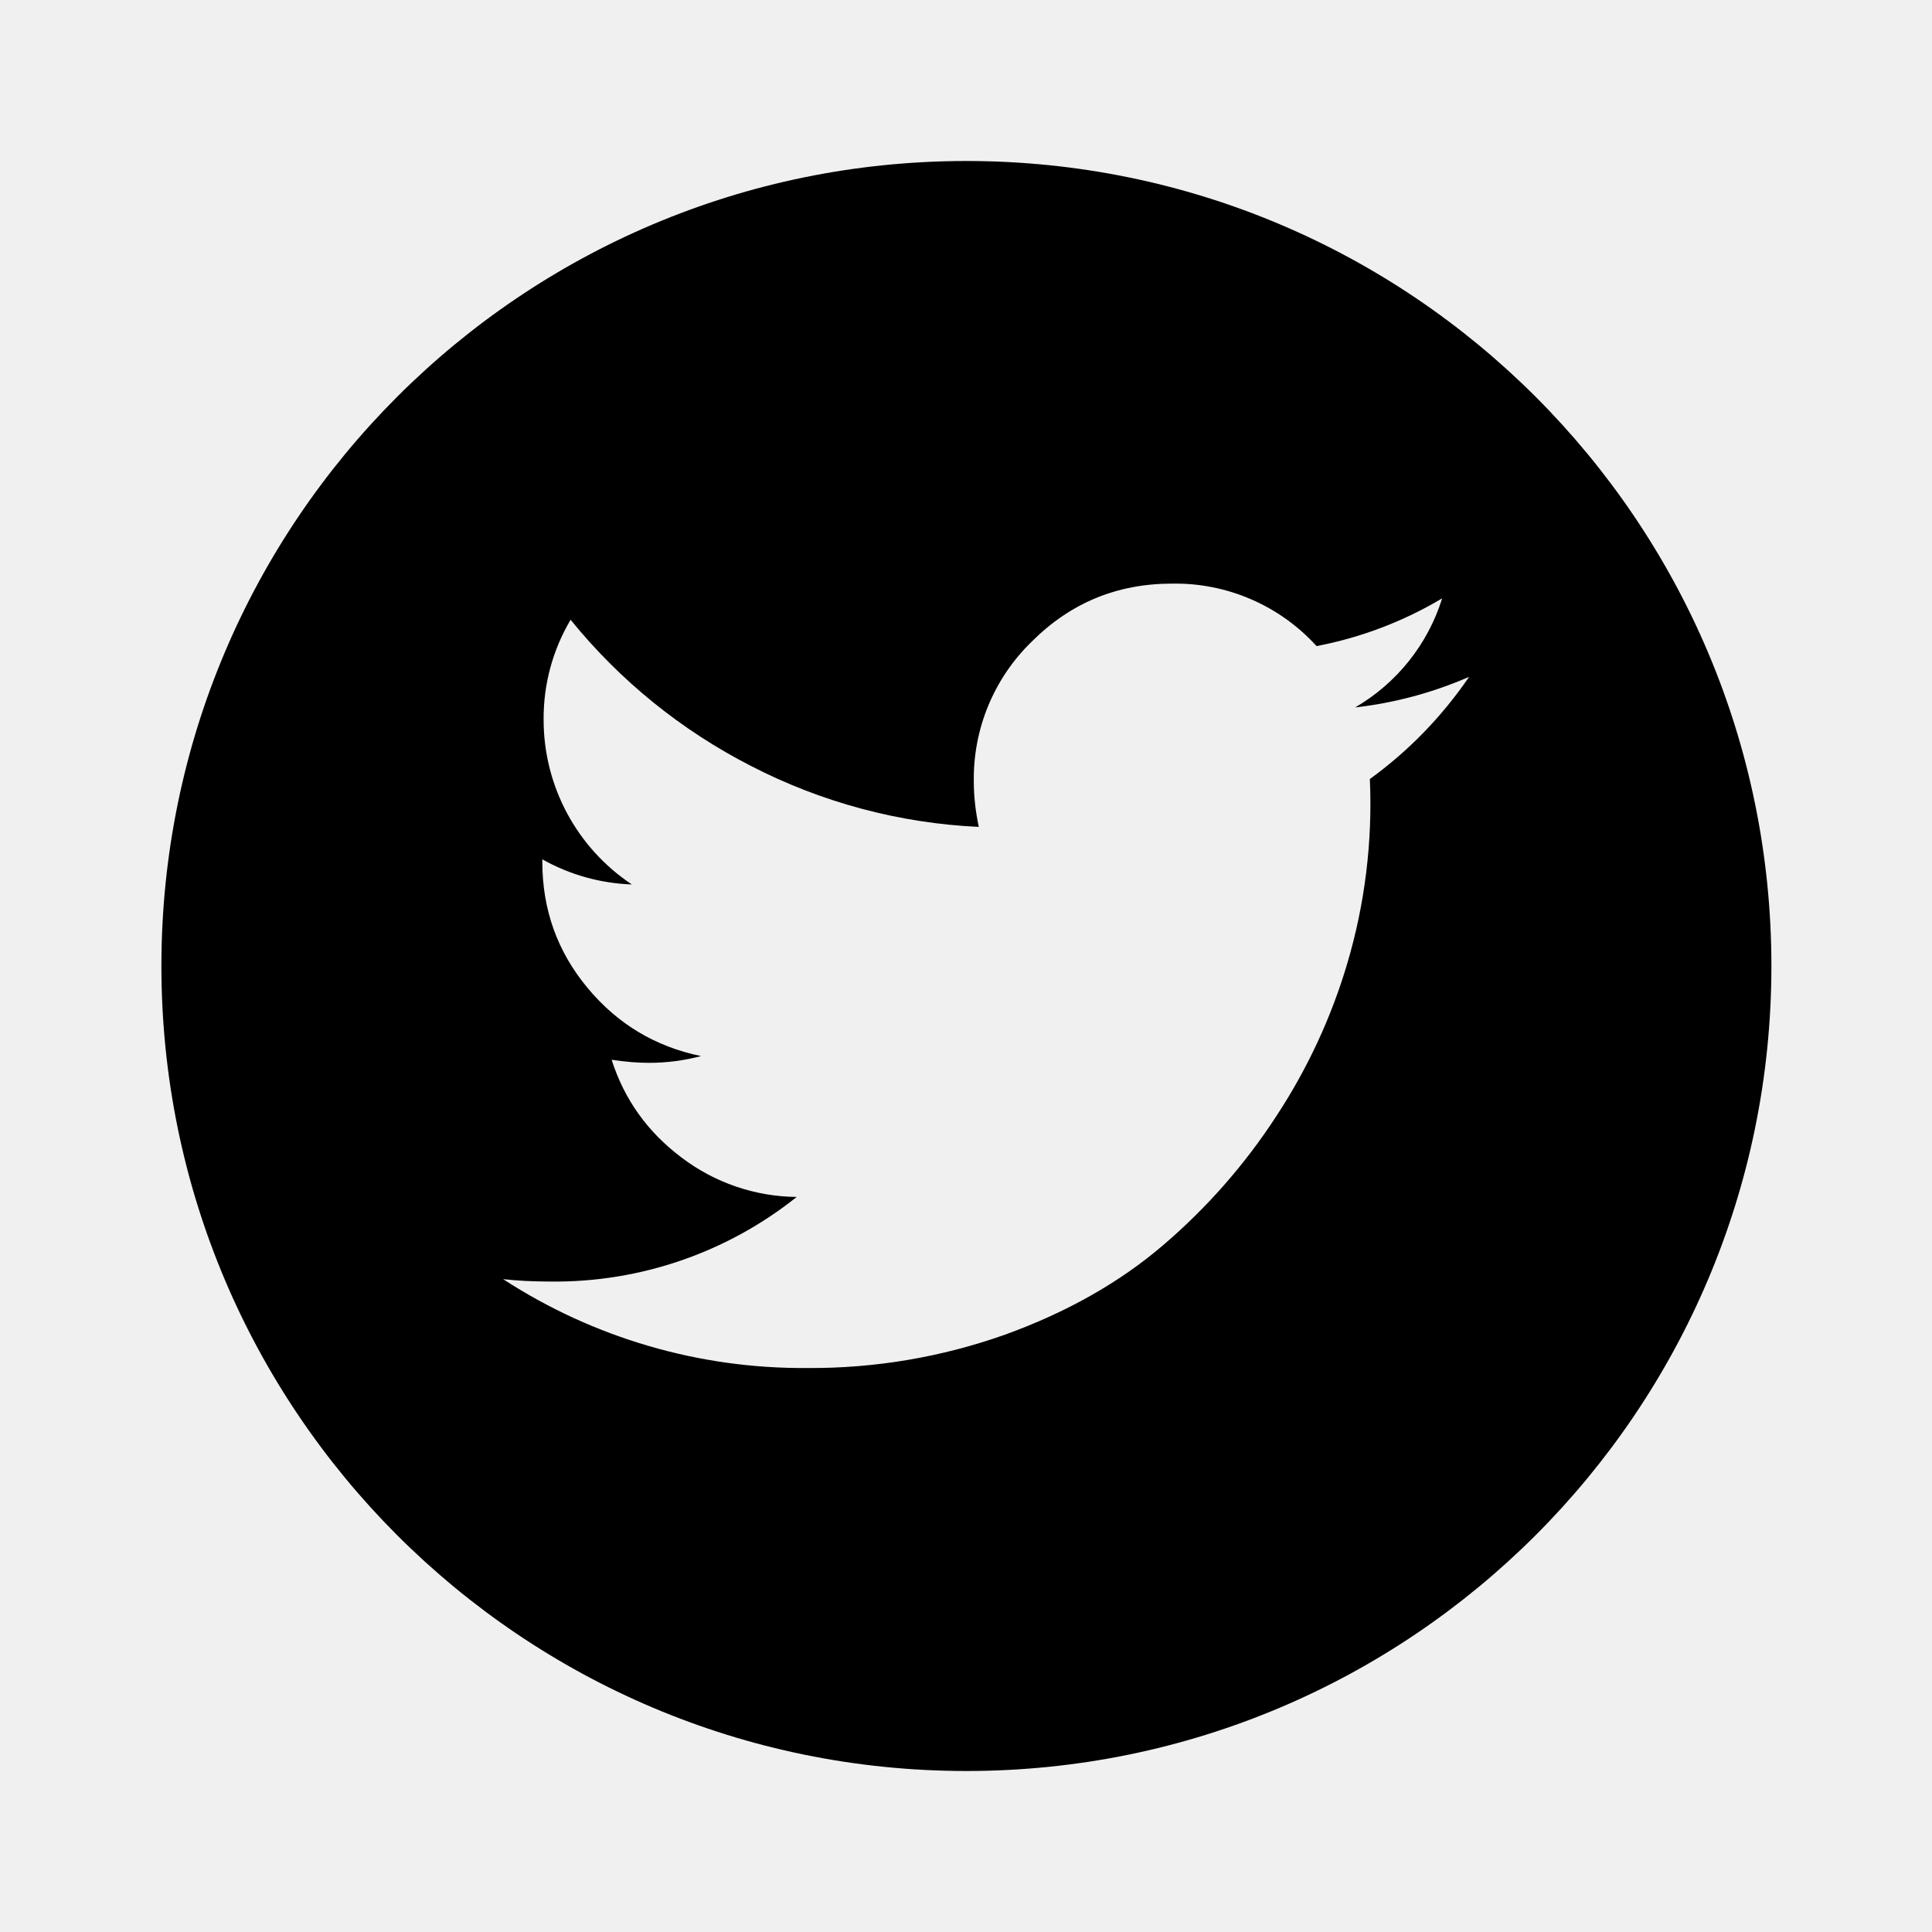
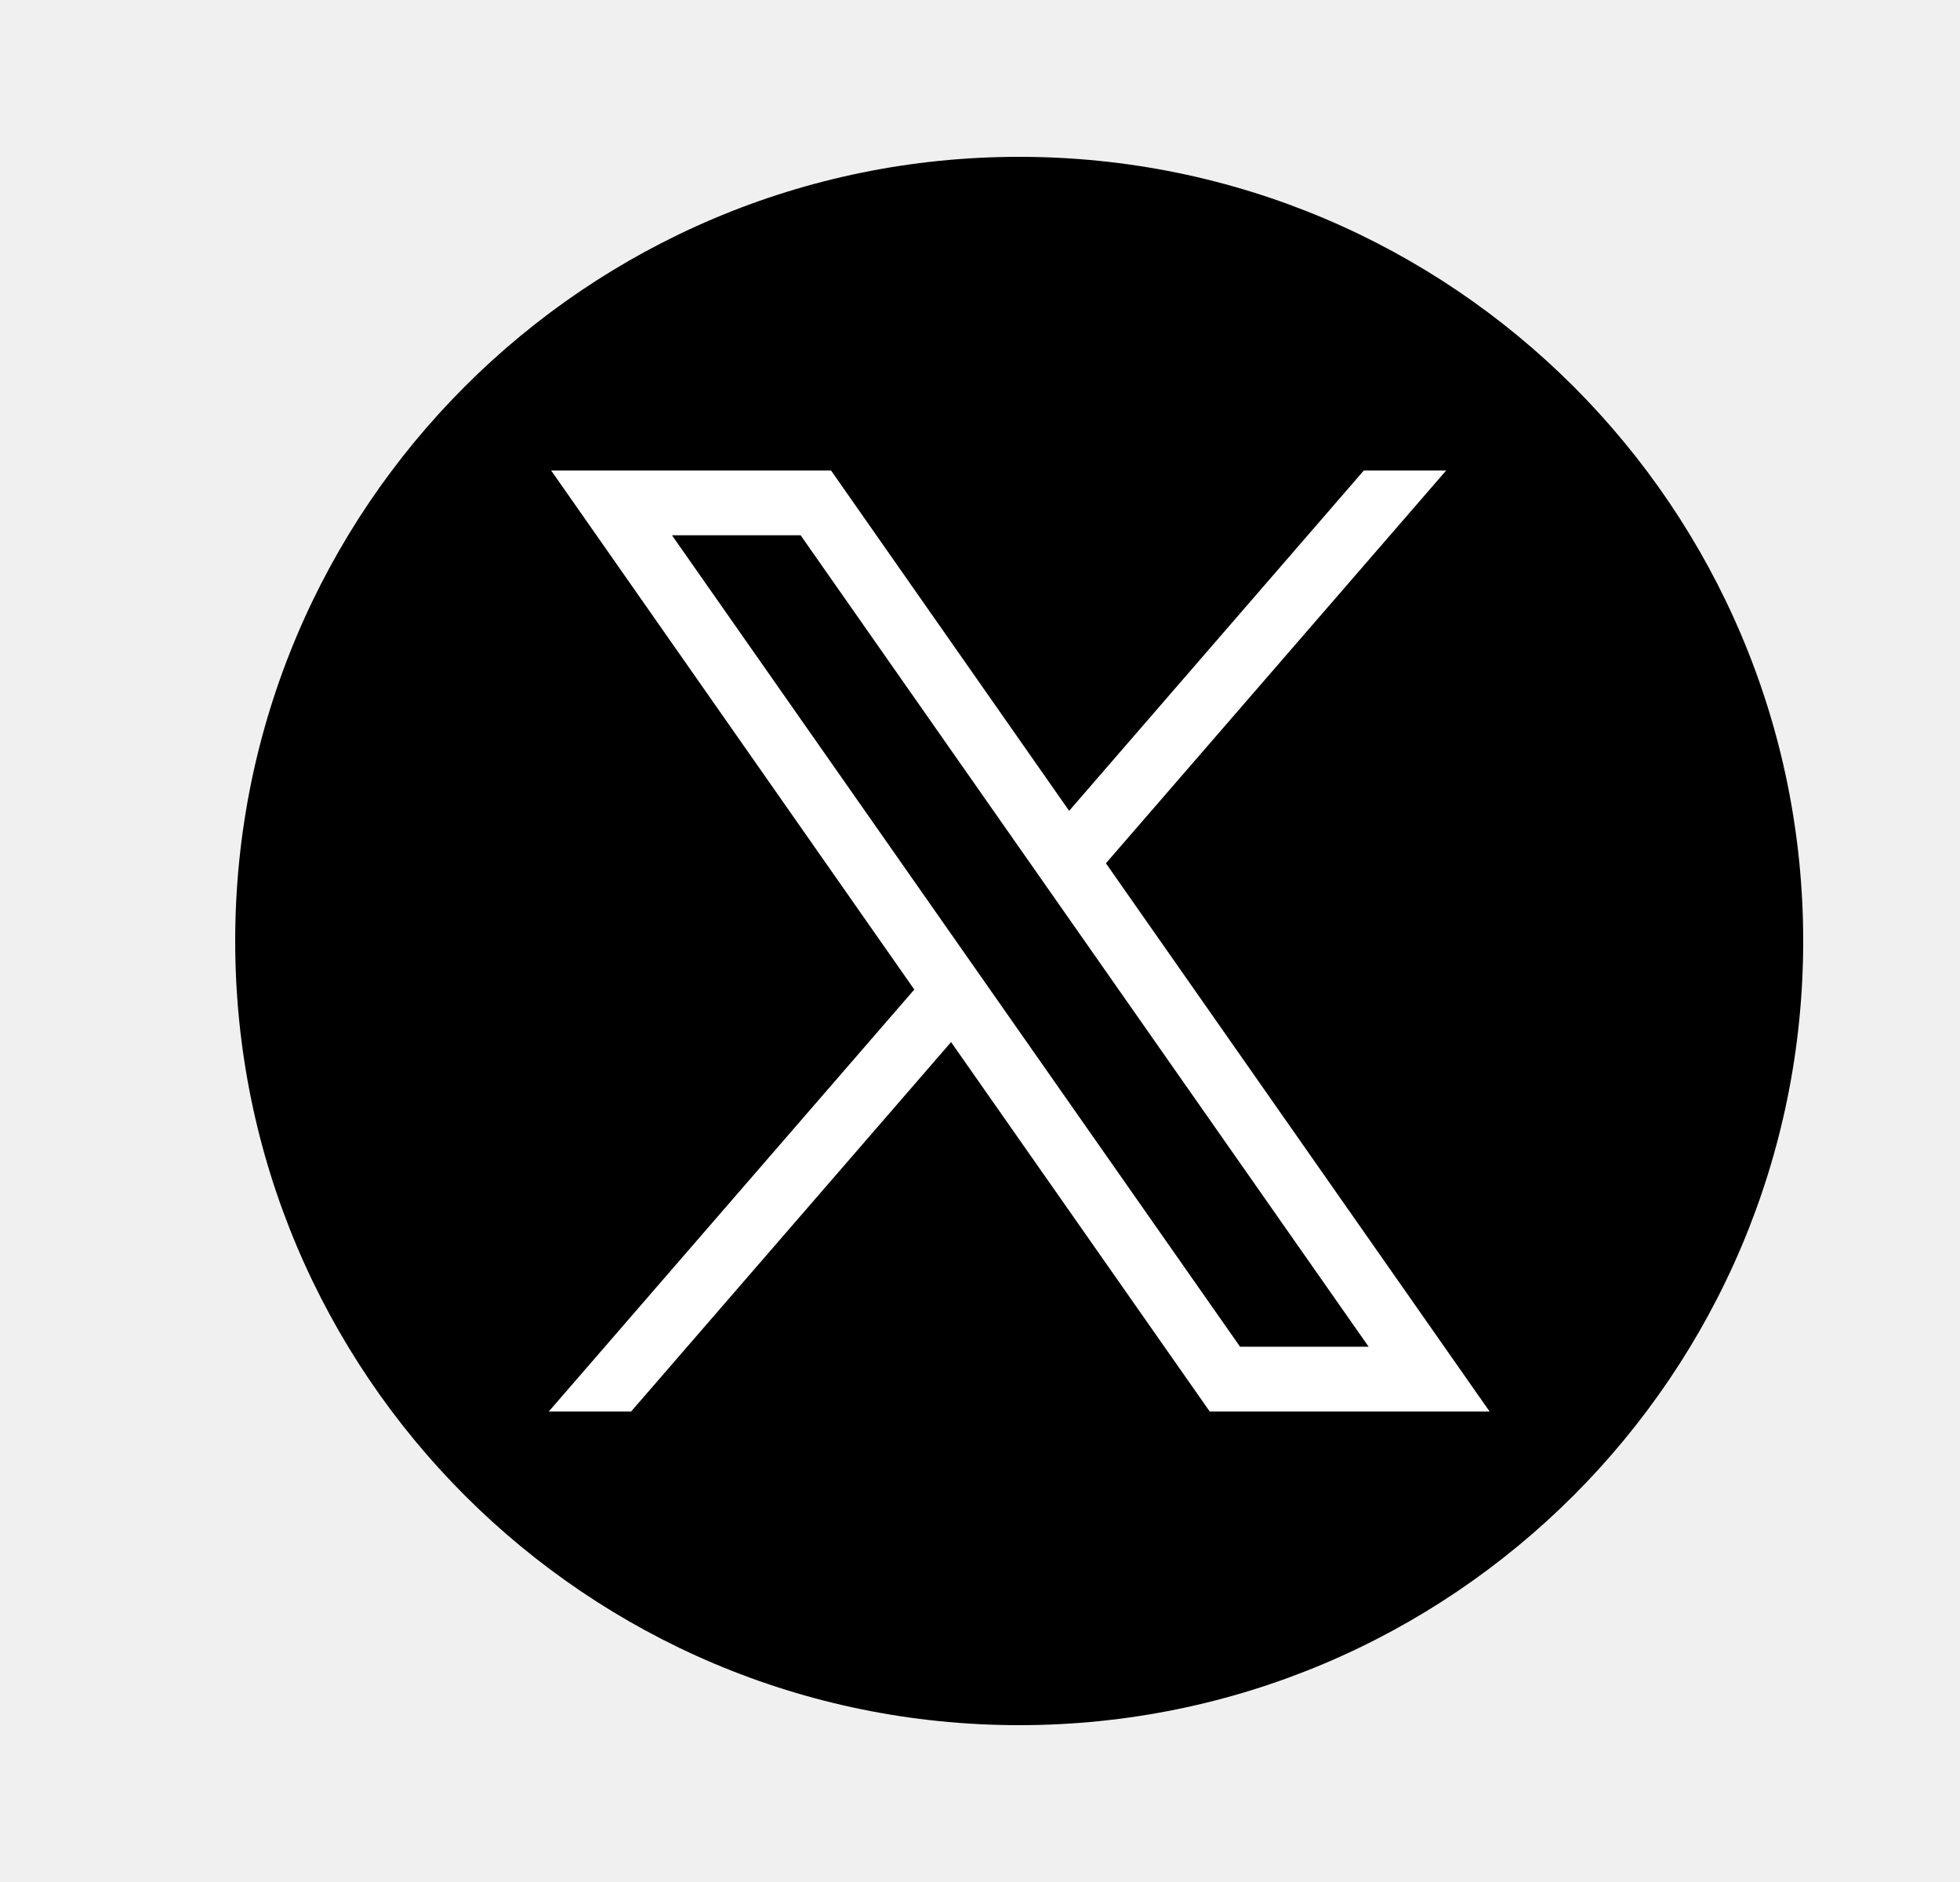
- <svg xmlns="http://www.w3.org/2000/svg" viewBox="0 0 24 24" fill="none">
-   <path fill-rule="evenodd" clip-rule="evenodd" d="M12.005 22c5.523 0 10-4.477 10-10s-4.477-10-10-10-10 4.477-10 10 4.477 10 10 10Zm5.011-12.322c.483-.35.894-.774 1.234-1.27a4.938 4.938 0 0 1-1.416.38 2.39 2.39 0 0 0 1.081-1.355 4.823 4.823 0 0 1-1.56.593 2.371 2.371 0 0 0-1.798-.776c-.68 0-1.26.24-1.74.72a2.37 2.37 0 0 0-.72 1.739c0 .182.021.37.062.563a6.855 6.855 0 0 1-2.83-.757 6.971 6.971 0 0 1-2.241-1.816 2.4 2.4 0 0 0-.335 1.24 2.456 2.456 0 0 0 1.096 2.048 2.44 2.44 0 0 1-1.112-.312v.031c0 .594.187 1.115.56 1.564.373.45.844.732 1.412.849a2.542 2.542 0 0 1-.647.084c-.142 0-.297-.013-.464-.038.157.492.446.897.868 1.214a2.4 2.4 0 0 0 1.431.49 4.816 4.816 0 0 1-3.053 1.051c-.218 0-.416-.01-.594-.03a6.83 6.83 0 0 0 3.777 1.104 7.19 7.19 0 0 0 2.459-.415c.766-.277 1.421-.647 1.964-1.112a7.434 7.434 0 0 0 1.405-1.602 7.138 7.138 0 0 0 .88-1.892 6.983 6.983 0 0 0 .282-2.295Z" fill="currentColor" />
+ <svg xmlns="http://www.w3.org/2000/svg" viewBox="0 0 25 24" fill="none">
+   <rect x="3" y="2" width="20" height="20" rx="10" fill="currentColor" />
+   <path d="m7.03 6 4.632 6.619L7 18h1.05l4.081-4.711L15.43 18H19l-4.894-6.991L18.446 6h-1.05l-3.759 4.34L10.6 6H7.03Zm1.542.826h1.64l7.245 10.348h-1.64L8.571 6.826Z" fill="#fff" />
</svg>
